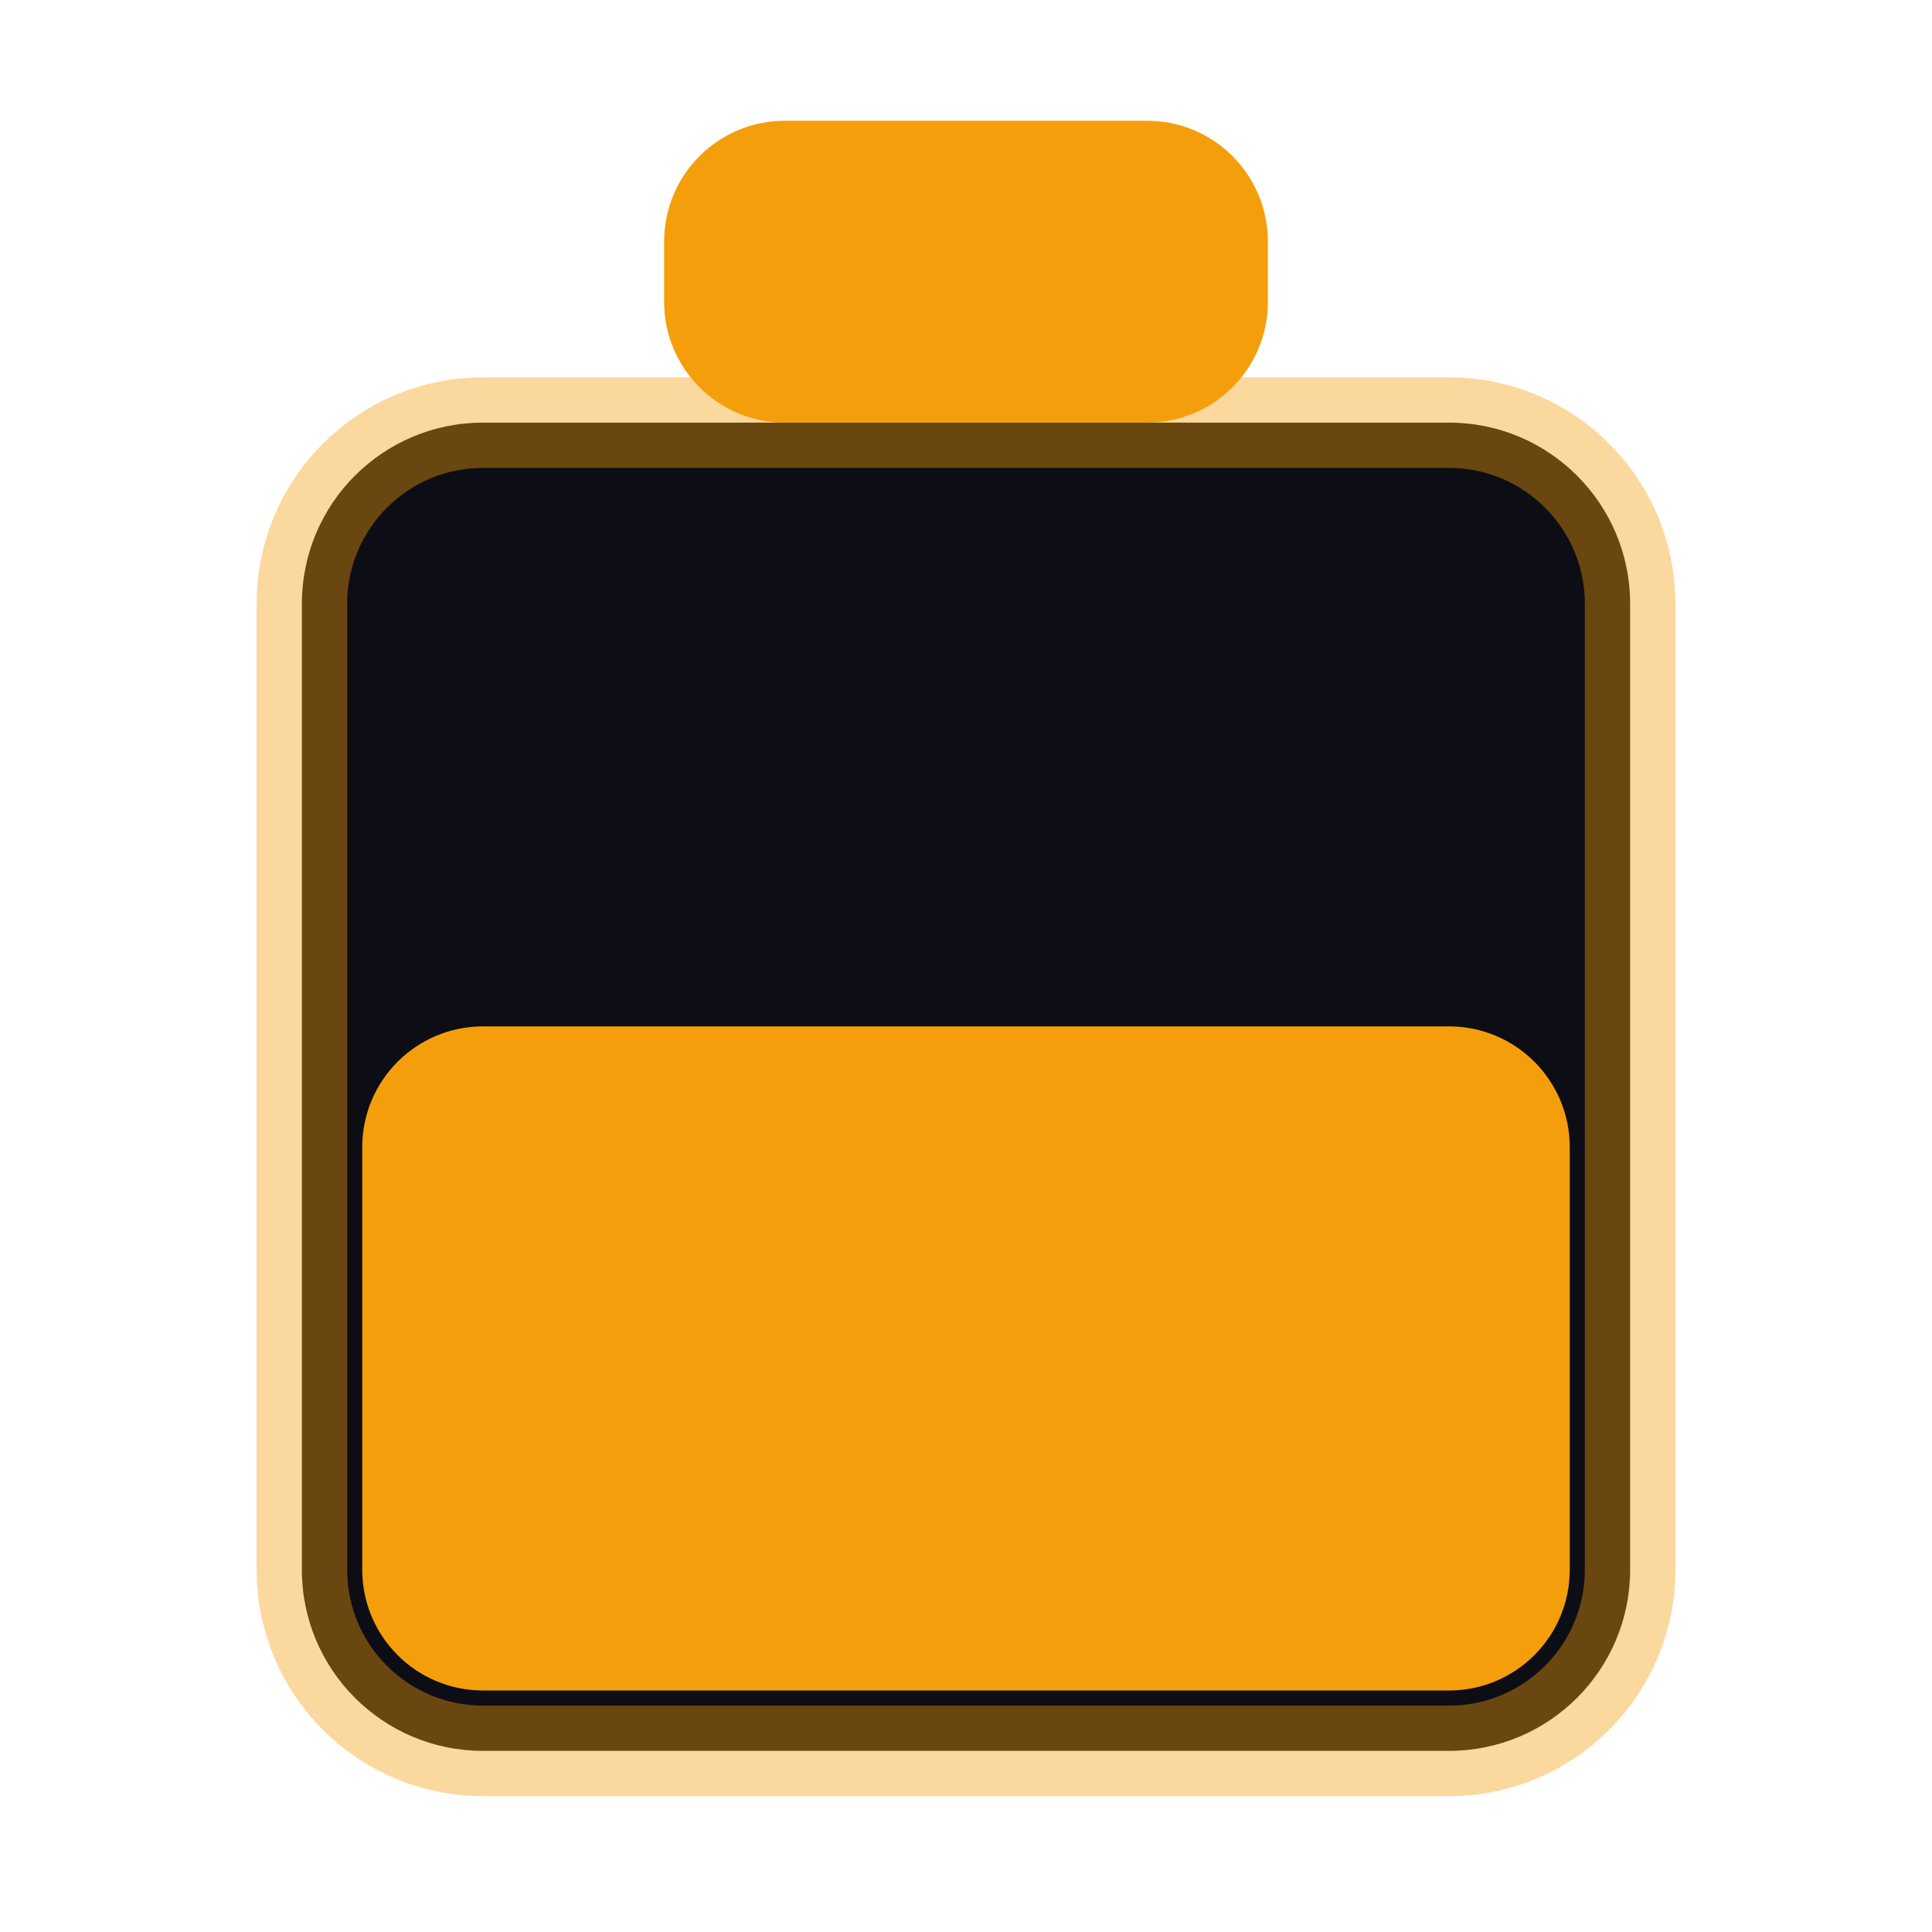
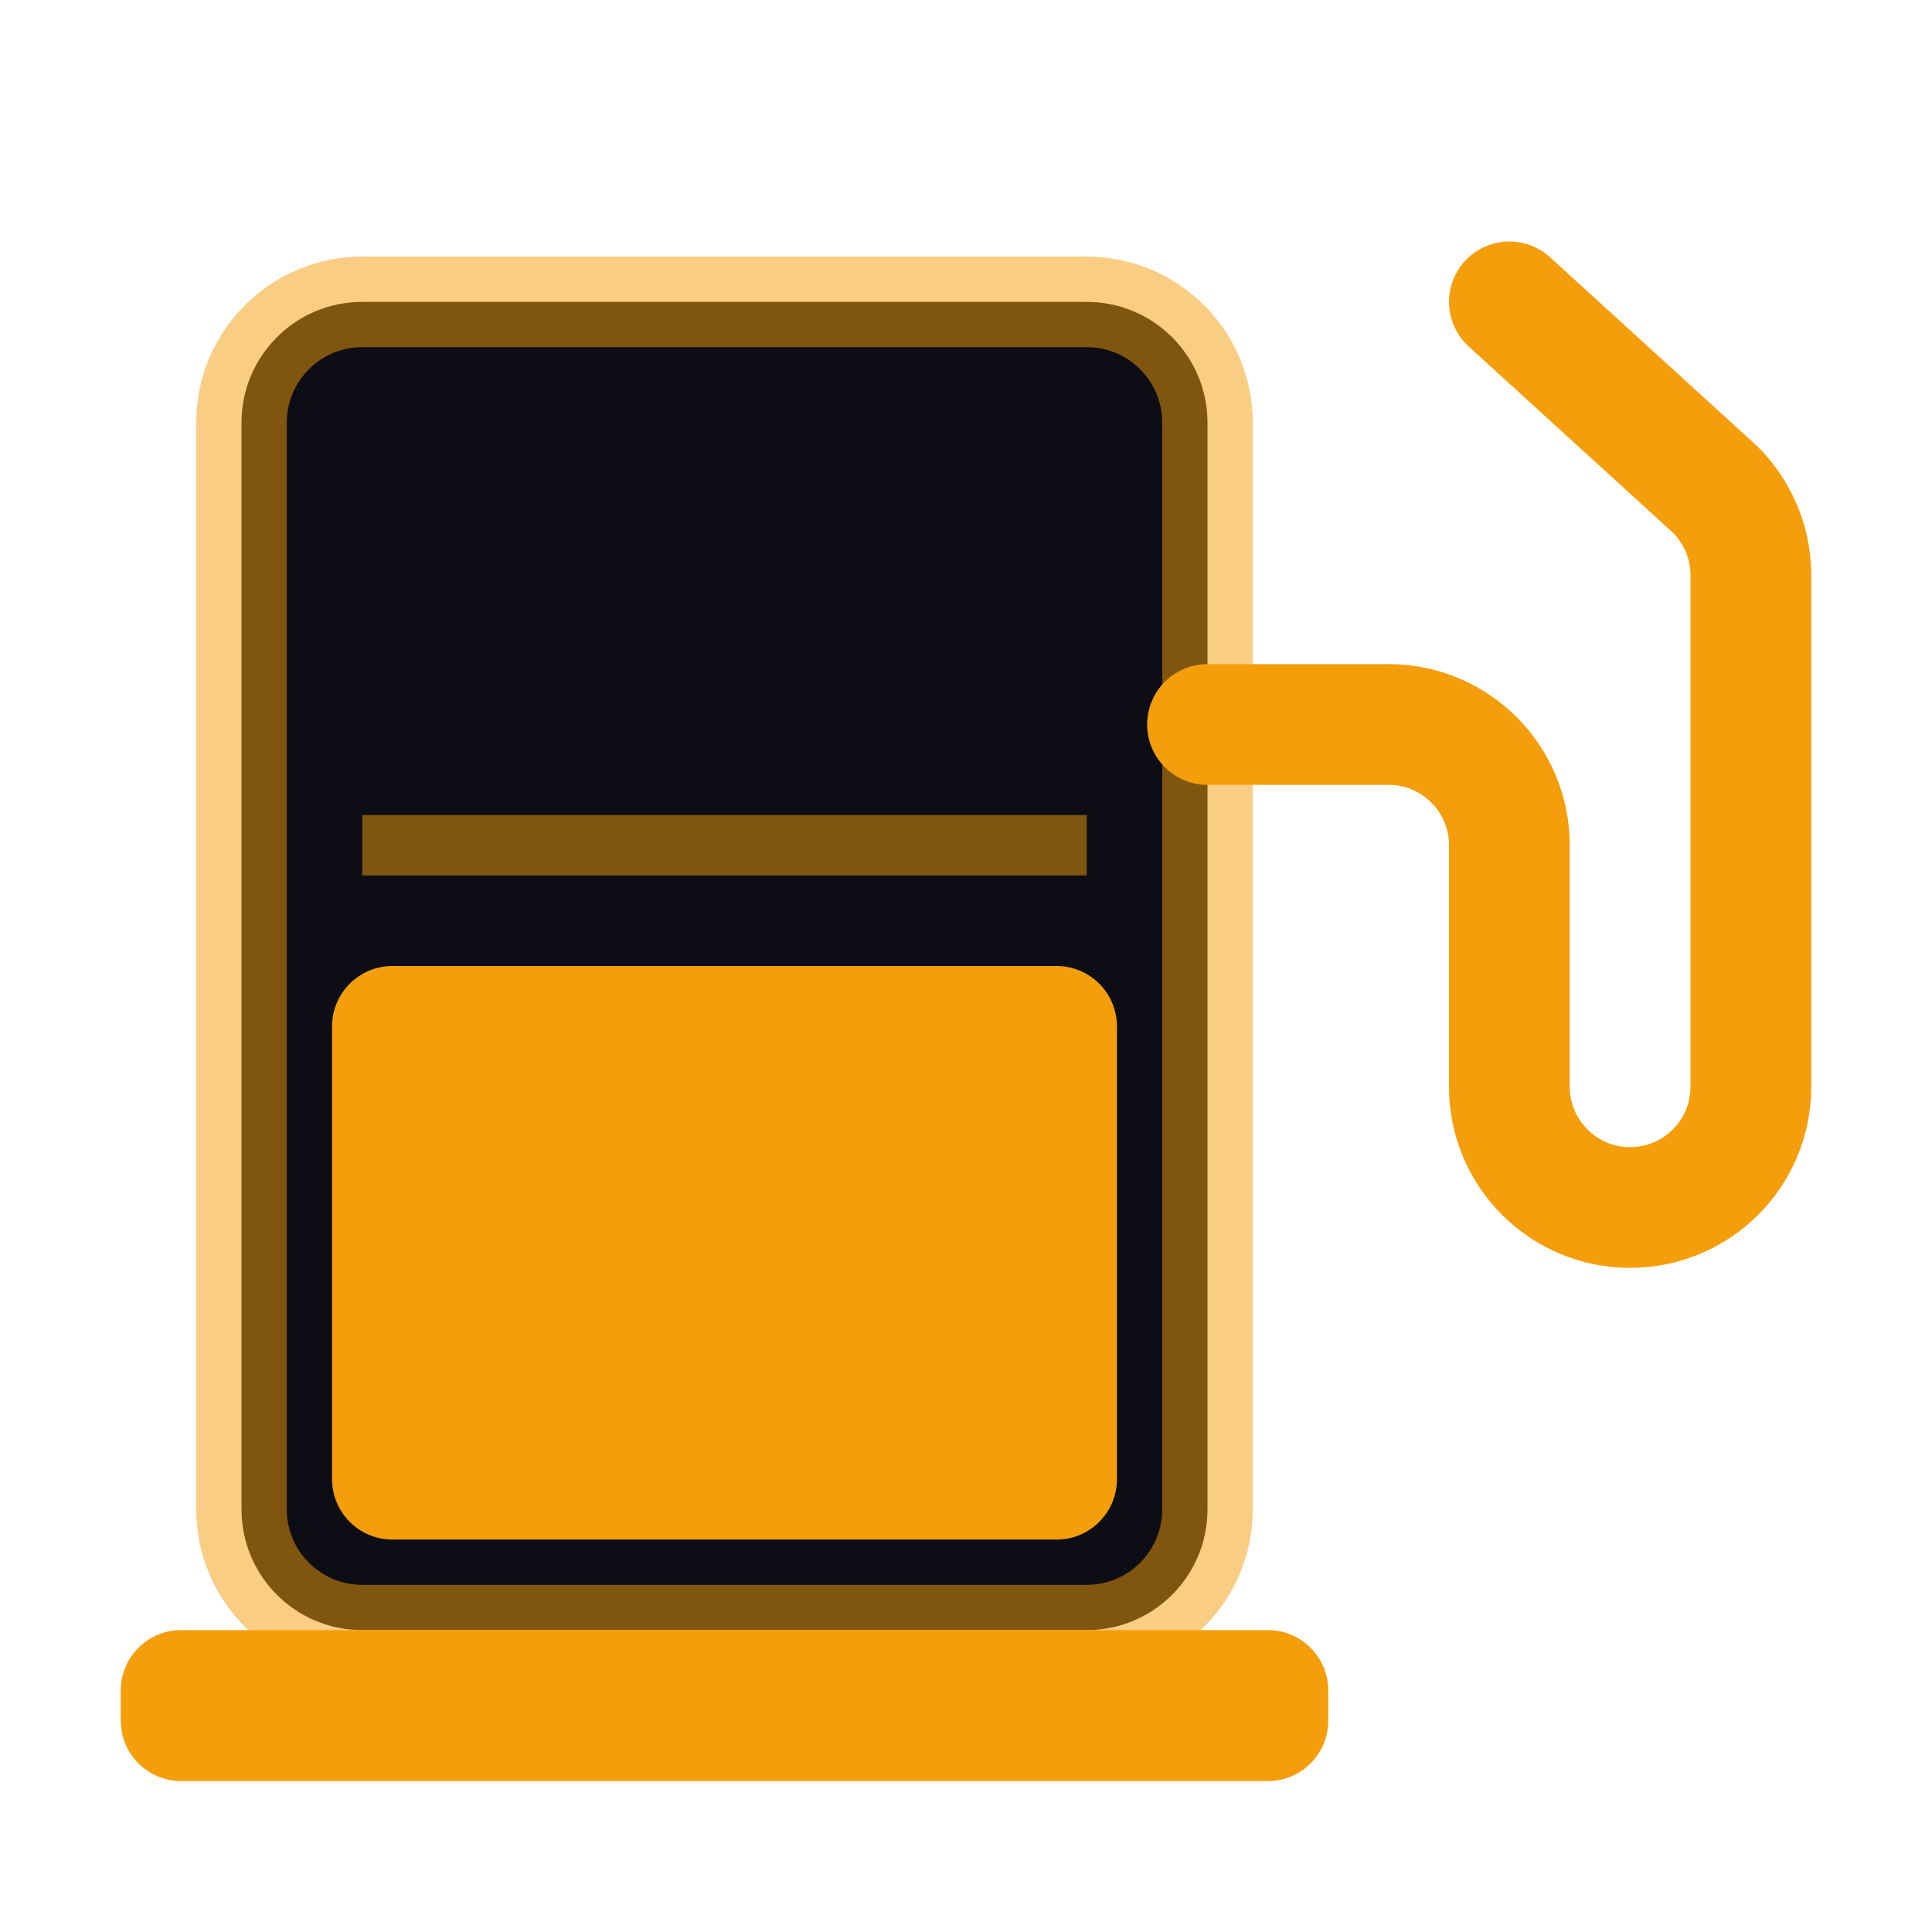
<svg xmlns="http://www.w3.org/2000/svg" viewBox="0 0 32 32">
-   <rect x="11" y="2" width="10" height="5" rx="2" fill="#f59e0b" />
-   <rect x="5" y="7" width="22" height="22" rx="3" fill="#0d0d15" />
-   <rect x="6" y="17" width="20" height="11" rx="2" fill="#f59e0b" />
-   <rect x="5" y="7" width="22" height="22" rx="3" fill="none" stroke="#f59e0b" stroke-width="1.5" stroke-opacity="0.4" />
+   <rect x="4" y="5" width="16" height="22" rx="2" fill="#0d0d15" />
+   <rect x="4" y="5" width="16" height="22" rx="2" fill="none" stroke="#f59e0b" stroke-width="1.5" stroke-opacity="0.5" />
+   <rect x="5.5" y="16" width="13" height="9.5" rx="1" fill="#f59e0b" />
+   <line x1="6" y1="14" x2="18" y2="14" stroke="#f59e0b" stroke-width="1" stroke-opacity="0.5" />
+   <path d="M20 12h3a2 2 0 0 1 2 2v4a2 2 0 0 0 2 2v0a2 2 0 0 0 2-2V9.5a2 2 0 0 0-.6-1.4L25 5" fill="none" stroke="#f59e0b" stroke-width="2" stroke-linecap="round" stroke-linejoin="round" />
+   <rect x="2" y="27" width="20" height="2.5" rx="1" fill="#f59e0b" />
</svg>
